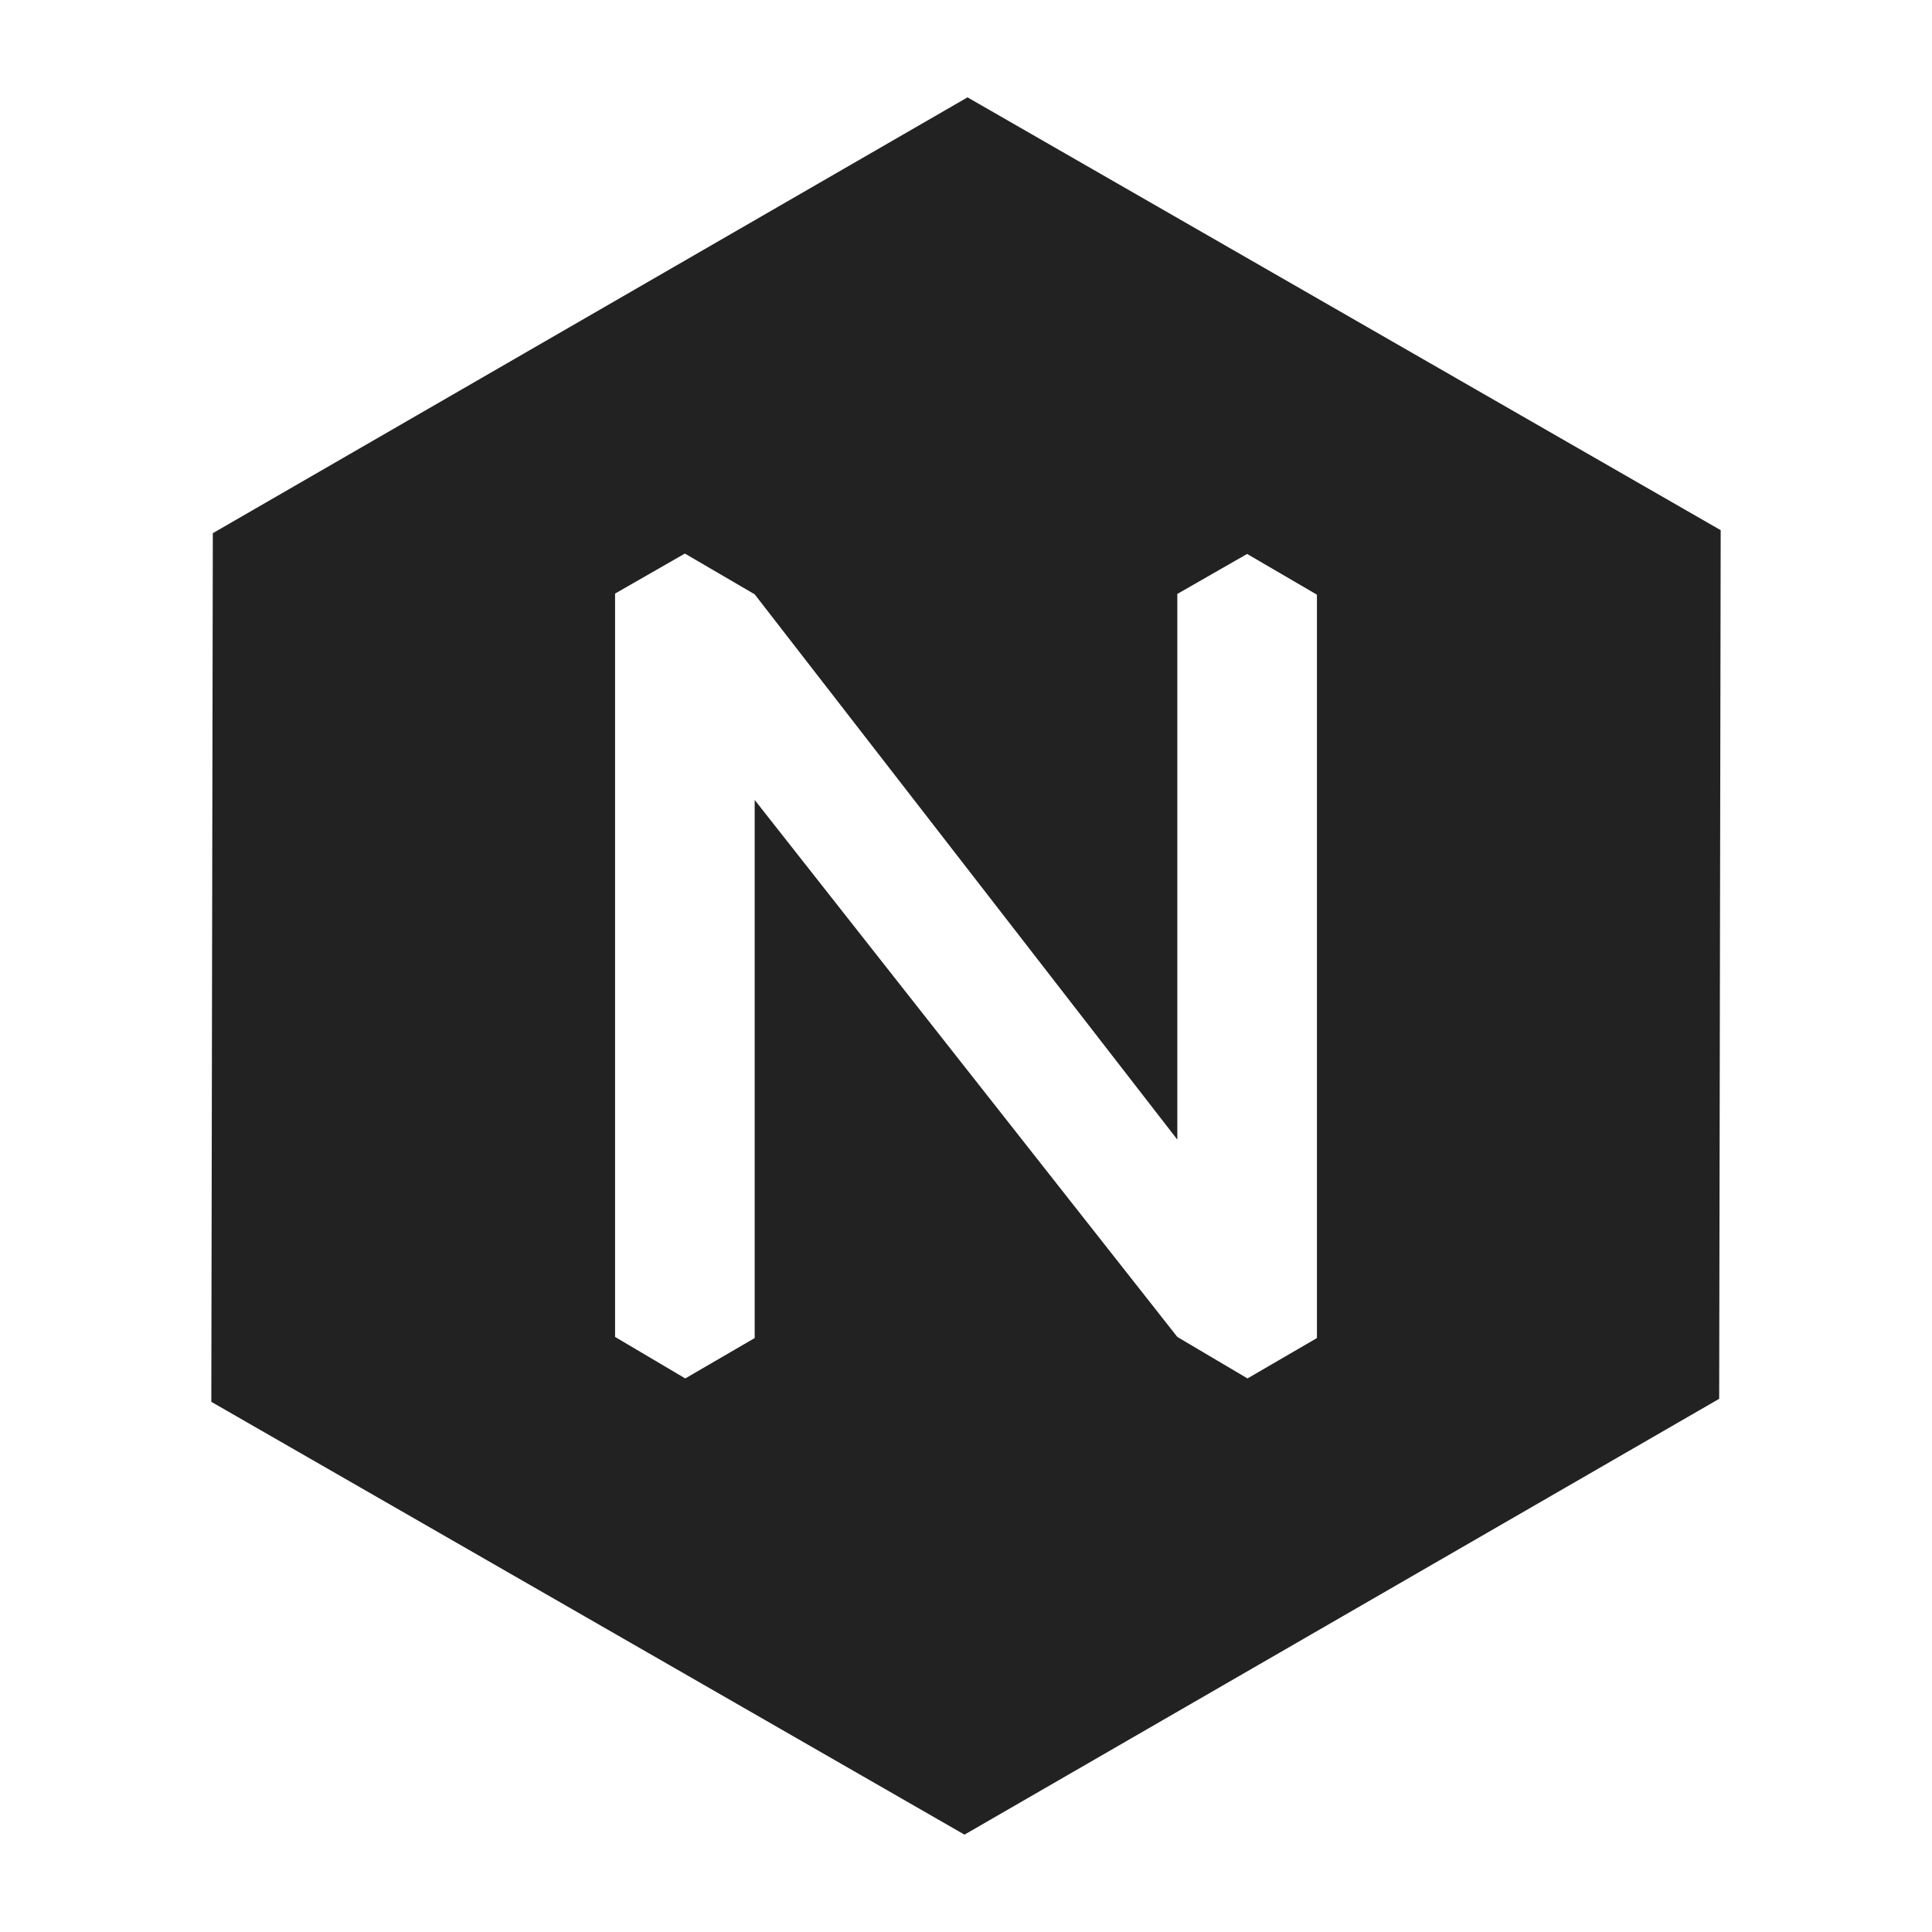
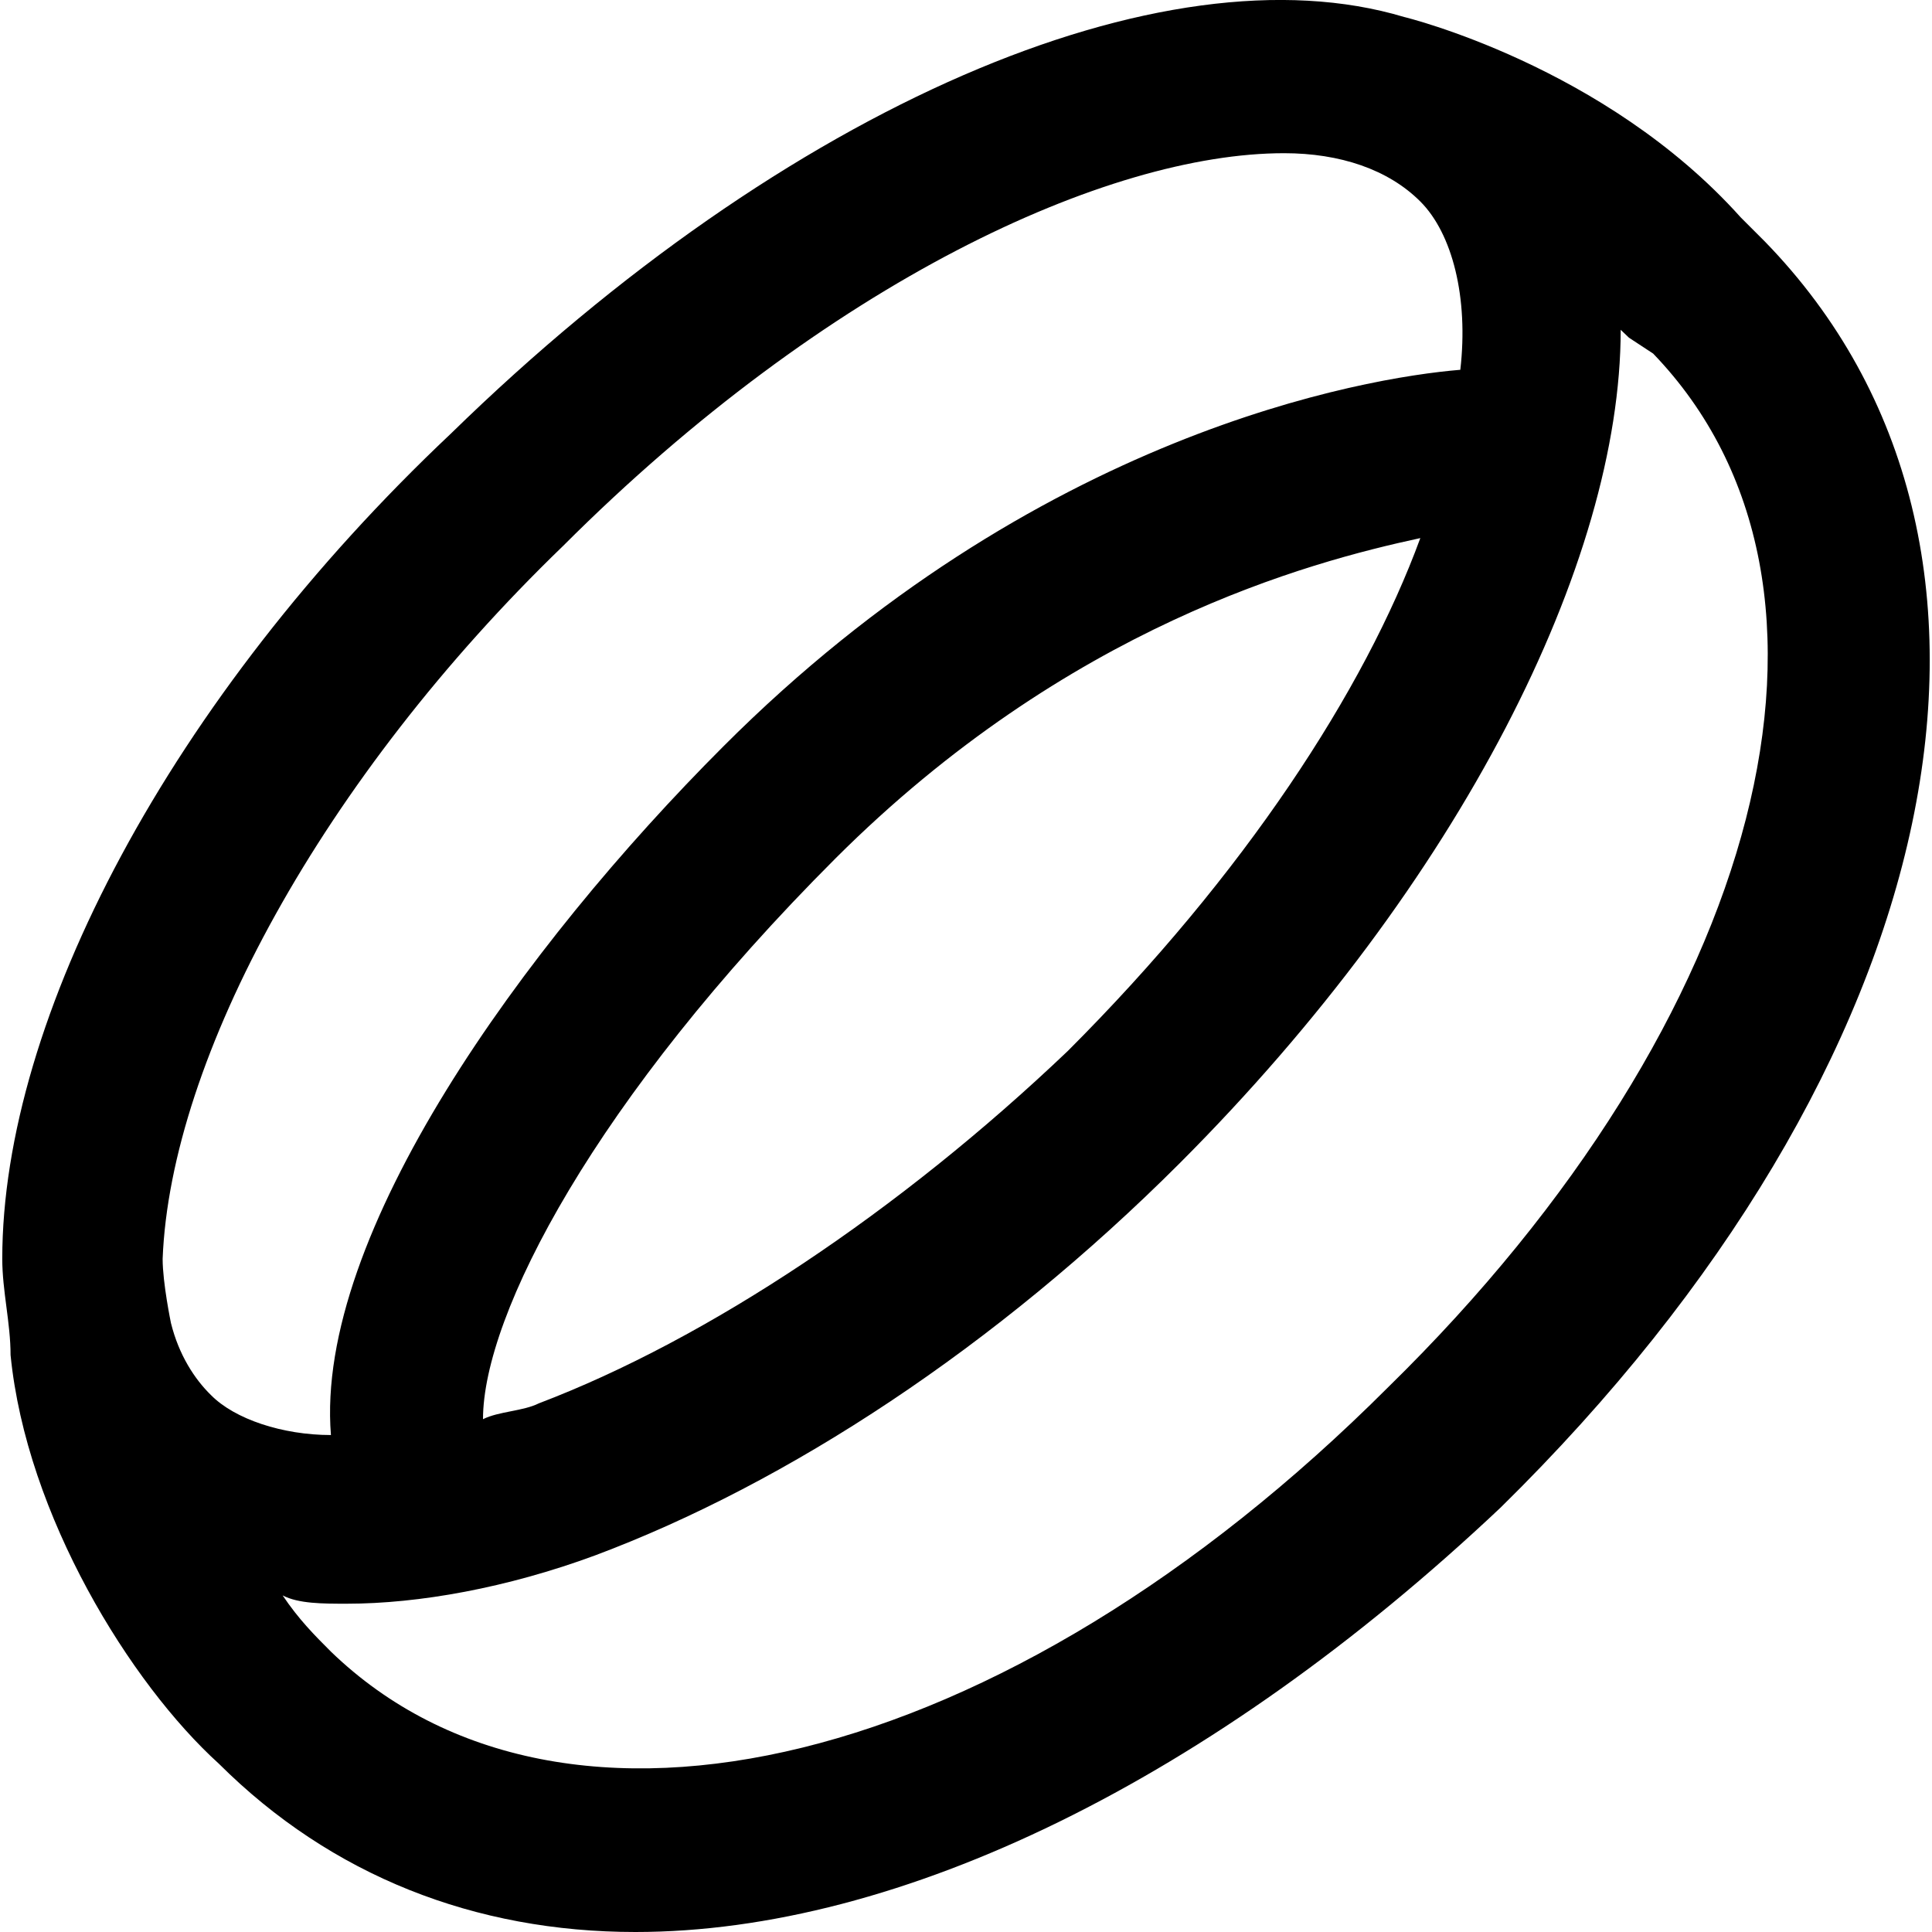
- <svg xmlns="http://www.w3.org/2000/svg" id="NexT" width="512" height="512" x="0" y="0" enable-background="new 0 0 512 512" version="1.1" viewBox="0 0 512 512" xml:space="preserve">
-   <path style="fill:#222;fill-opacity:1" id="path3384" d="M 256.4,25.8 56.4,141.3 56,371.5 255.6,486.2 455.6,370.7 456,140.5 Z m 92.6,328.8 -18.4,10.7 -18.6,-11 0,0 -112,-142.3 0,142.6 -18.4,10.7 -18.6,-11 0,-197 18.5,-10.6 18.5,10.8 0,0 112,144.5 0,-144.6 18.5,-10.6 18.5,10.8 z" />
+ <svg xmlns="http://www.w3.org/2000/svg" version="1.1" id="Layer_1" x="0px" y="0px" viewBox="0 0 512 512" style="enable-background:new 0 0 512 512;" xml:space="preserve">
+   <g>
+     <path d="M467.7,64l-6.4-6.4c-36.1-40.3-89.2-53.1-89.2-53.1c-63.7-19.1-163.5,23.4-252.6,110.4C45.2,185,0.6,269.9,0.6,333.6   c0,8.5,2.2,17,2.2,25.5c4.2,42.5,31.8,87.1,55.2,108.3c29.8,29.7,67.9,44.6,110.4,44.6c70.1,0,152.9-40.4,229.3-112.5   C516.6,282.7,546.2,144.7,467.7,64z M128,376.1c0-27.6,29.7-84.9,93.4-148.6c61.6-61.5,125.3-78.5,155-84.9   c-14.8,40.4-46.7,89.2-93.4,135.9c-44.6,42.5-95.5,76.4-140.2,93.4C138.6,374,132.2,374,128,376.1z M149.2,144.7   C219.3,74.6,293.6,40.6,340.3,40.6c14.8,0,27.6,4.3,36.1,12.8c8.5,8.5,12.8,25.5,10.6,44.6c-25.5,2.1-112.5,16.9-195.3,99.8   c-53.1,53.1-108.3,129.5-104,182.5c-12.8,0-25.5-4.2-31.8-10.6c-4.3-4.2-8.5-10.6-10.6-19.1c0,0-2.2-10.6-2.2-17   C45.2,280.5,85.5,206.2,149.2,144.7z M367.9,367.6C266,469.5,149.2,497.1,87.7,437.7c-4.3-4.3-8.5-8.5-12.8-14.9   c4.2,2.2,10.6,2.2,17,2.2c19.1,0,42.5-4.2,65.8-12.8c51-19.1,106.2-55.2,155-104C387,233.8,429.5,148.9,429.5,87.4l2.2,2.1l6.4,4.2   C497.4,155.3,467.7,269.9,367.9,367.6z" />
+   </g>
</svg>
